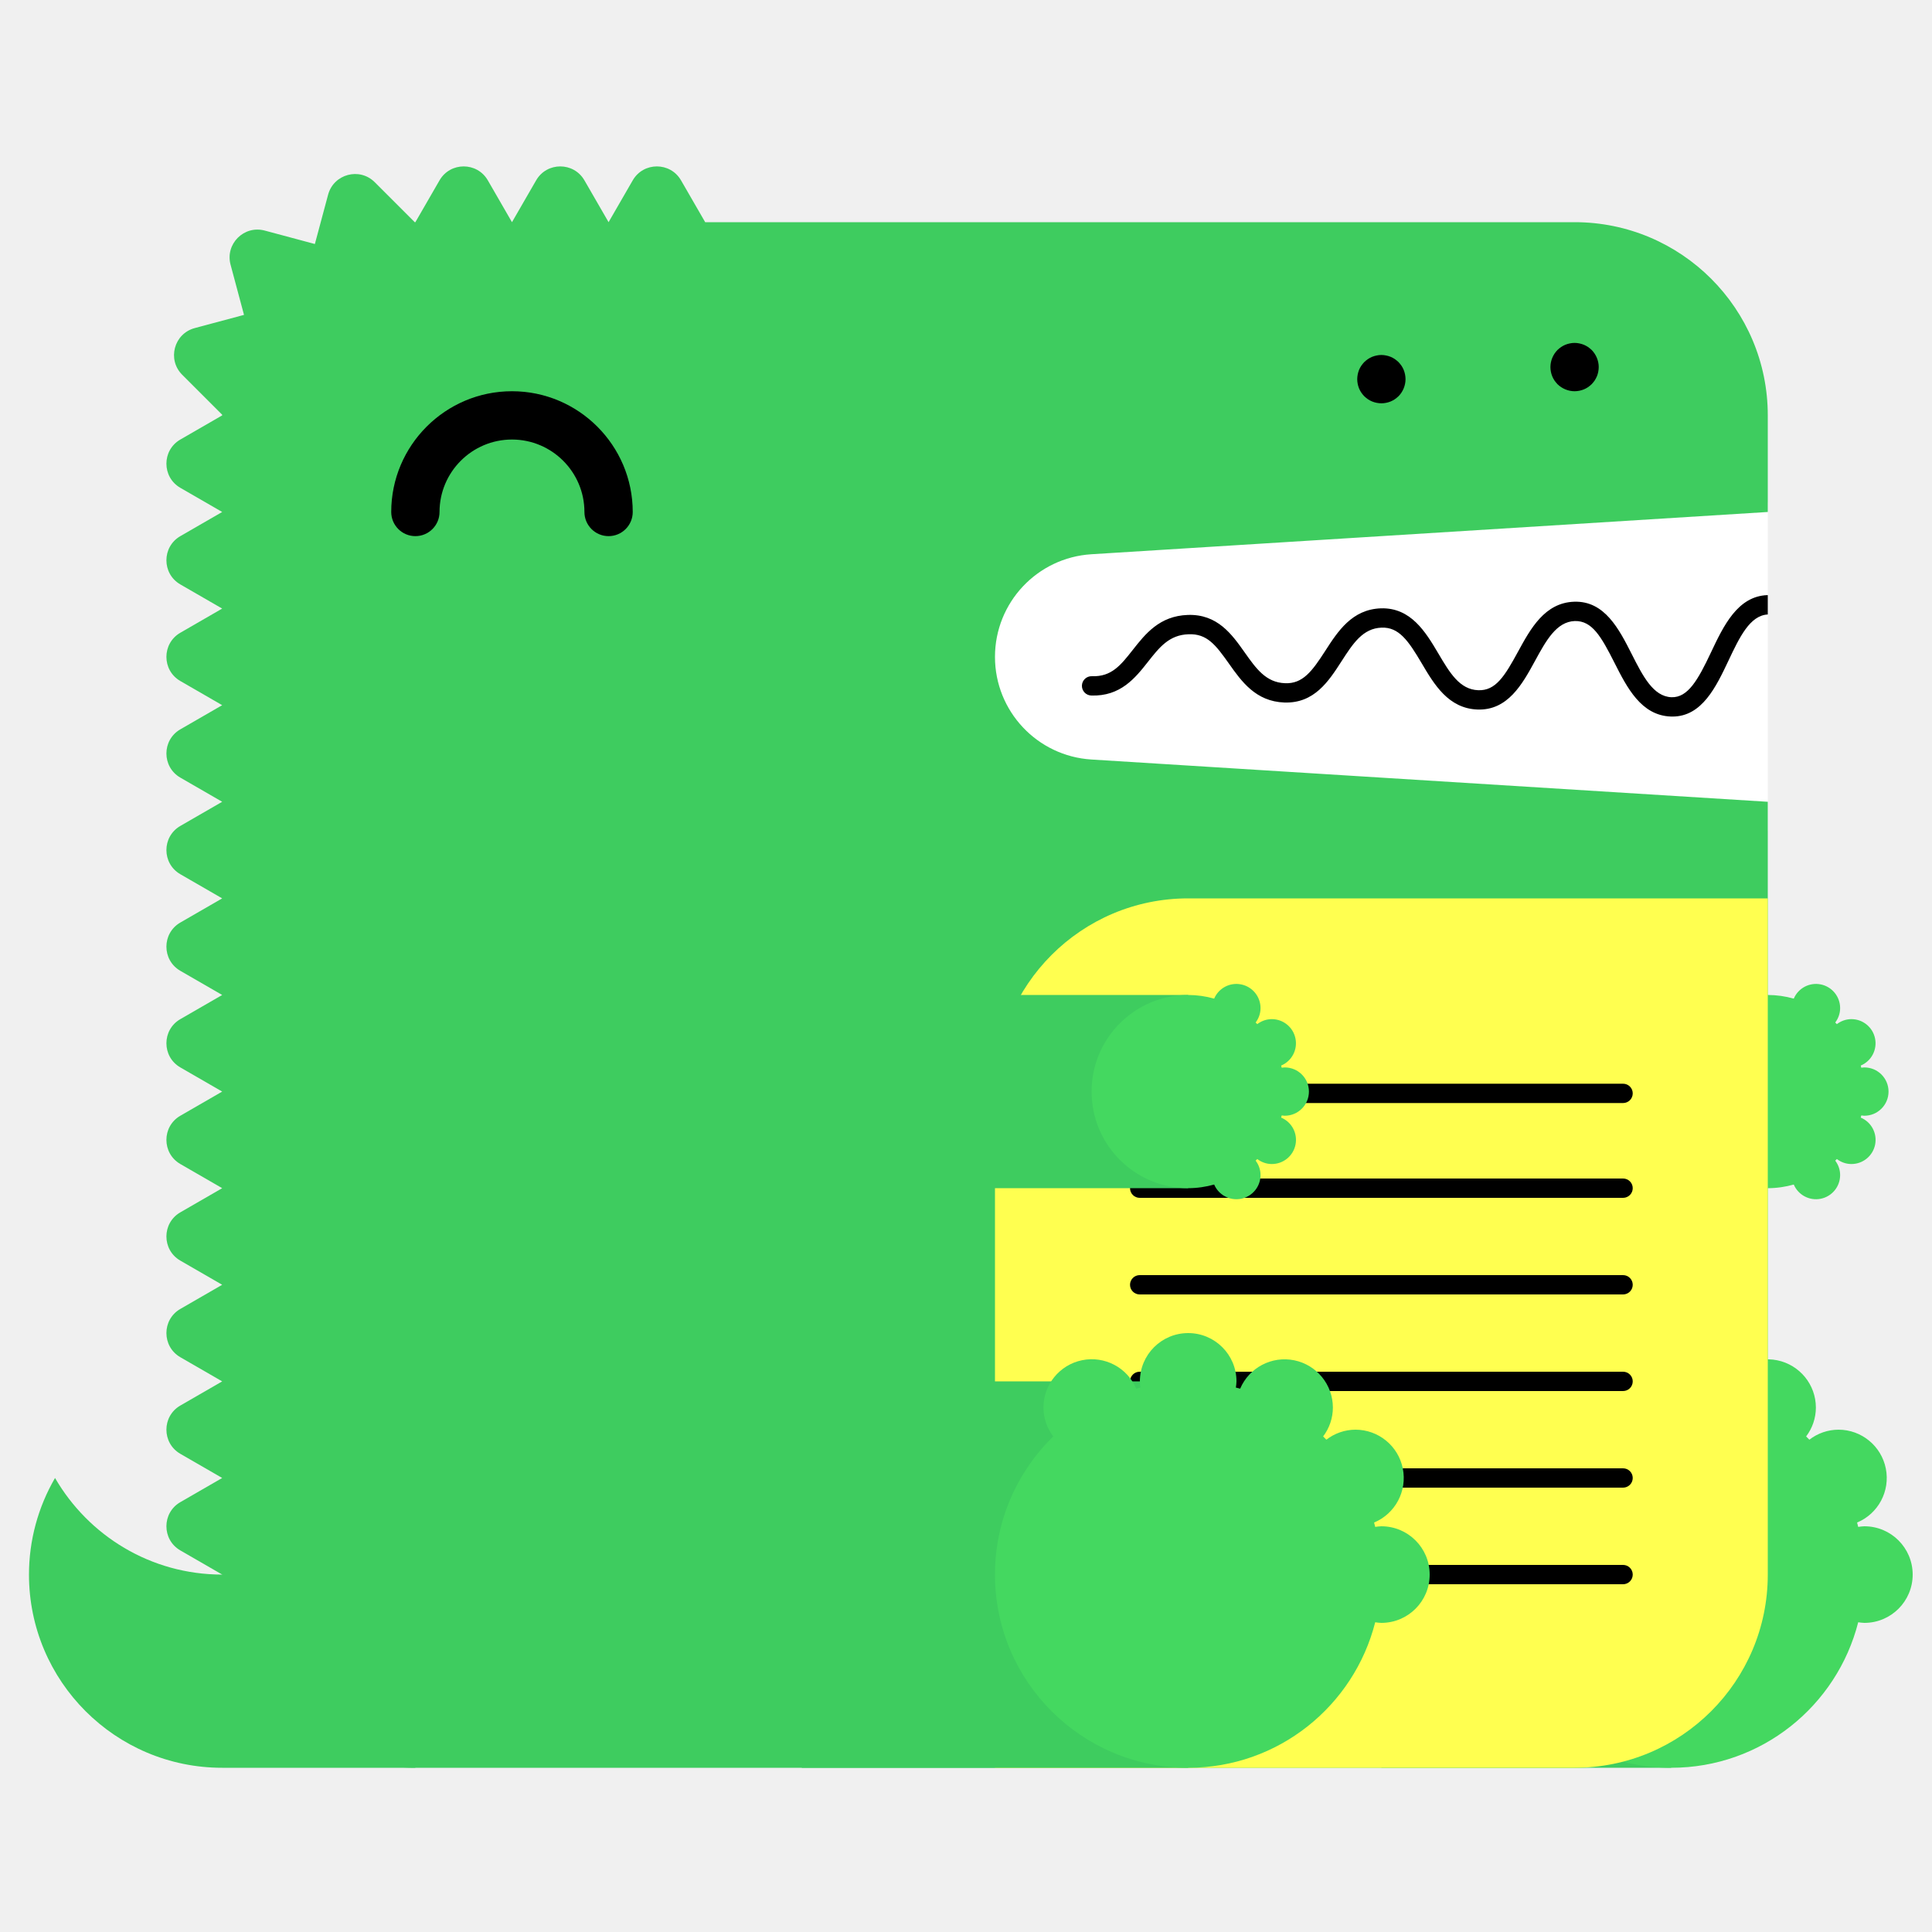
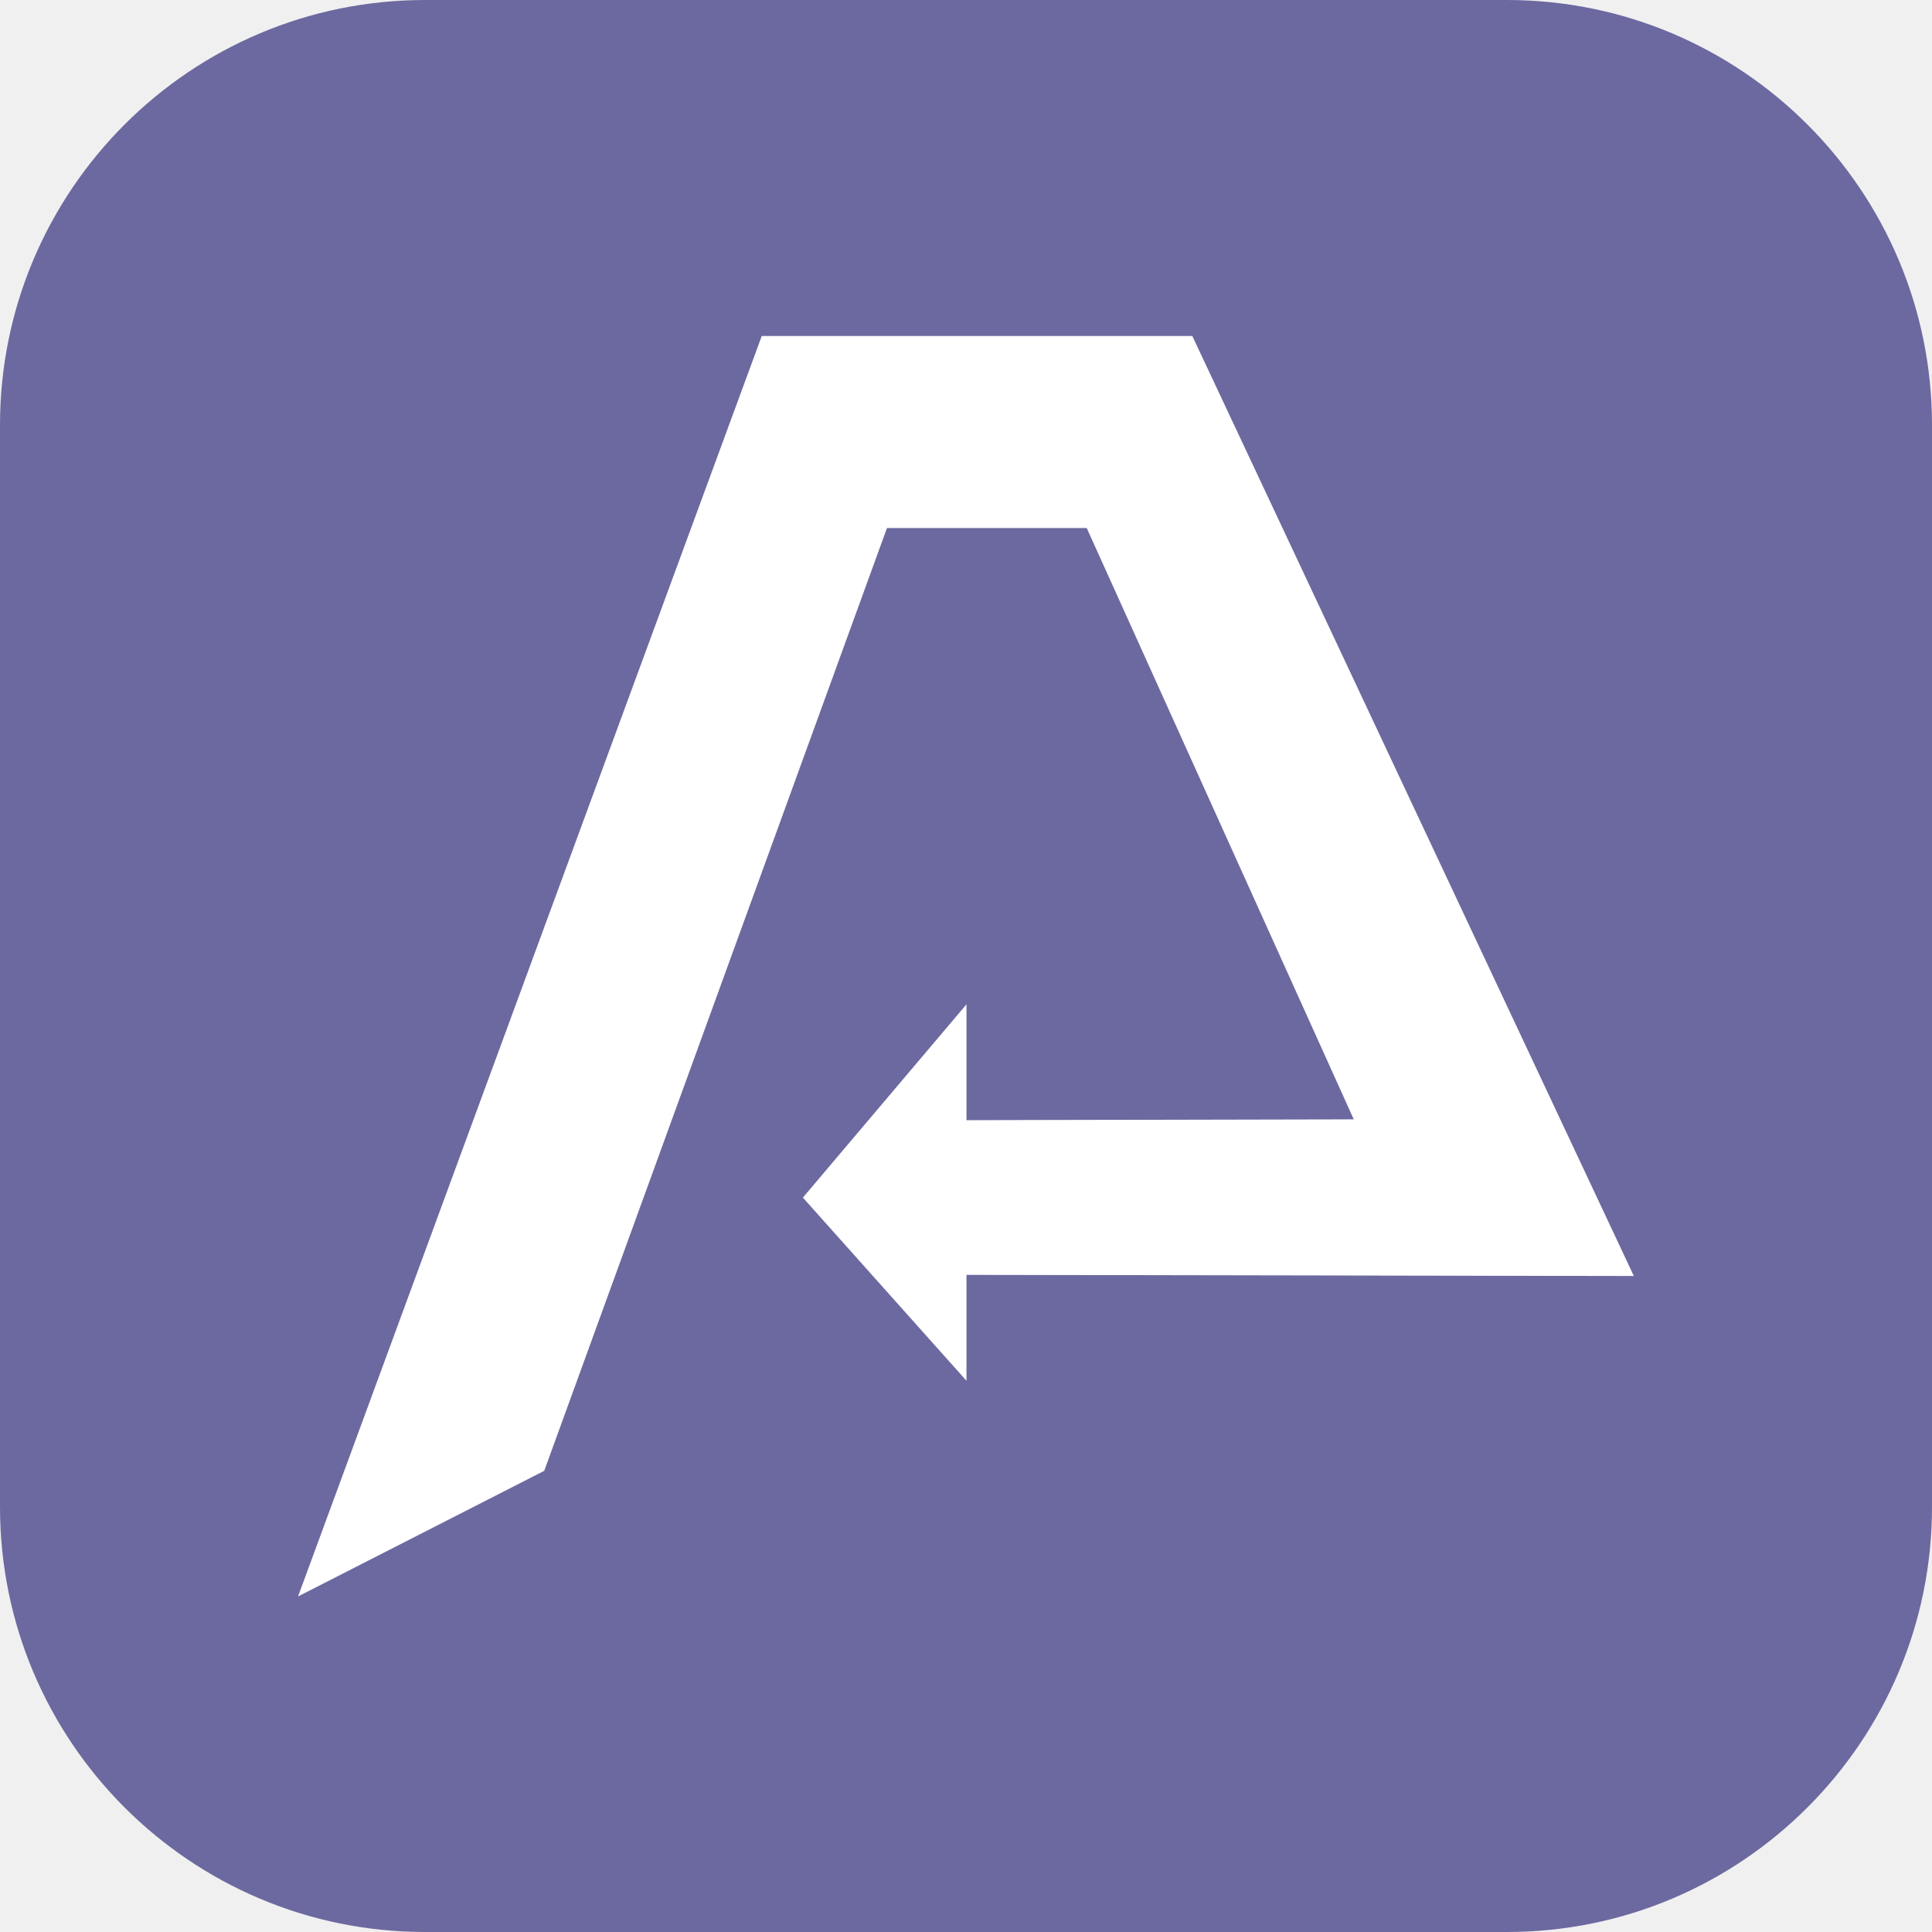
- <svg xmlns="http://www.w3.org/2000/svg" width="200" height="200" viewBox="0 0 200 200">
-   <g fill="none" fill-rule="evenodd">
-     <path fill="#FFF" d="M99 52h84v34H99z" />
-     <path d="M23 163c-7.398 0-13.843-4.027-17.303-10A19.886 19.886 0 0 0 3 163c0 11.046 8.954 20 20 20h20v-20H23z" fill="#3ECC5F" />
-     <path d="M112.98 57.376L183 53V43c0-11.046-8.954-20-20-20H73l-2.5-4.33c-1.112-1.925-3.889-1.925-5 0L63 23l-2.5-4.33c-1.111-1.925-3.889-1.925-5 0L53 23l-2.5-4.33c-1.111-1.925-3.889-1.925-5 0L43 23c-.022 0-.042.003-.065.003l-4.142-4.141c-1.57-1.571-4.252-.853-4.828 1.294l-1.369 5.104-5.192-1.392c-2.148-.575-4.111 1.389-3.535 3.536l1.39 5.193-5.102 1.367c-2.148.576-2.867 3.259-1.296 4.83l4.142 4.142c0 .021-.003.042-.003.064l-4.33 2.5c-1.925 1.111-1.925 3.889 0 5L23 53l-4.33 2.5c-1.925 1.111-1.925 3.889 0 5L23 63l-4.33 2.5c-1.925 1.111-1.925 3.889 0 5L23 73l-4.33 2.5c-1.925 1.111-1.925 3.889 0 5L23 83l-4.33 2.5c-1.925 1.111-1.925 3.889 0 5L23 93l-4.33 2.5c-1.925 1.111-1.925 3.889 0 5L23 103l-4.33 2.5c-1.925 1.111-1.925 3.889 0 5L23 113l-4.33 2.5c-1.925 1.111-1.925 3.889 0 5L23 123l-4.33 2.5c-1.925 1.111-1.925 3.889 0 5L23 133l-4.33 2.5c-1.925 1.111-1.925 3.889 0 5L23 143l-4.33 2.5c-1.925 1.111-1.925 3.889 0 5L23 153l-4.33 2.5c-1.925 1.111-1.925 3.889 0 5L23 163c0 11.046 8.954 20 20 20h120c11.046 0 20-8.954 20-20V83l-70.02-4.376A10.645 10.645 0 0 1 103 68c0-5.621 4.37-10.273 9.98-10.624" fill="#3ECC5F" />
-     <path fill="#3ECC5F" d="M143 183h30v-40h-30z" />
-     <path d="M193 158c-.219 0-.428.037-.639.064-.038-.15-.074-.301-.116-.451A5 5 0 0 0 190.32 148a4.96 4.96 0 0 0-3.016 1.036 26.531 26.531 0 0 0-.335-.336 4.955 4.955 0 0 0 1.011-2.987 5 5 0 0 0-9.599-1.959c-.148-.042-.297-.077-.445-.115.027-.211.064-.42.064-.639a5 5 0 0 0-5-5 5 5 0 0 0-5 5c0 .219.037.428.064.639-.148.038-.297.073-.445.115a4.998 4.998 0 0 0-9.599 1.959c0 1.125.384 2.151 1.011 2.987-3.717 3.632-6.031 8.693-6.031 14.3 0 11.046 8.954 20 20 20 9.339 0 17.16-6.41 19.361-15.064.211.027.42.064.639.064a5 5 0 0 0 5-5 5 5 0 0 0-5-5" fill="#44D860" />
-     <path fill="#3ECC5F" d="M153 123h30v-20h-30z" />
-     <path d="M193 115.5a2.5 2.5 0 1 0 0-5c-.109 0-.214.019-.319.032-.02-.075-.037-.15-.058-.225a2.501 2.501 0 0 0-.963-4.807c-.569 0-1.088.197-1.508.518a6.653 6.653 0 0 0-.168-.168c.314-.417.506-.931.506-1.494a2.5 2.5 0 0 0-4.8-.979A9.987 9.987 0 0 0 183 103c-5.522 0-10 4.478-10 10s4.478 10 10 10c.934 0 1.833-.138 2.69-.377a2.5 2.5 0 0 0 4.8-.979c0-.563-.192-1.077-.506-1.494.057-.055.113-.111.168-.168.42.321.939.518 1.508.518a2.5 2.5 0 0 0 .963-4.807c.021-.074.038-.15.058-.225.105.013.21.032.319.032" fill="#44D860" />
-     <path d="M63 55.5a2.5 2.5 0 0 1-2.5-2.5c0-4.136-3.364-7.5-7.5-7.5s-7.5 3.364-7.5 7.5a2.5 2.5 0 1 1-5 0c0-6.893 5.607-12.5 12.5-12.5S65.5 46.107 65.5 53a2.5 2.5 0 0 1-2.5 2.5" fill="#000" />
-     <path d="M103 183h60c11.046 0 20-8.954 20-20V93h-60c-11.046 0-20 8.954-20 20v70z" fill="#FFFF50" />
-     <path d="M168.02 124h-50.04a1 1 0 1 1 0-2h50.04a1 1 0 1 1 0 2m0 20h-50.04a1 1 0 1 1 0-2h50.04a1 1 0 1 1 0 2m0 20h-50.04a1 1 0 1 1 0-2h50.04a1 1 0 1 1 0 2m0-49.814h-50.04a1 1 0 1 1 0-2h50.04a1 1 0 1 1 0 2m0 19.814h-50.04a1 1 0 1 1 0-2h50.04a1 1 0 1 1 0 2m0 20h-50.04a1 1 0 1 1 0-2h50.04a1 1 0 1 1 0 2M183 61.611c-.012 0-.022-.006-.034-.005-3.09.105-4.552 3.196-5.842 5.923-1.346 2.85-2.387 4.703-4.093 4.647-1.889-.068-2.969-2.202-4.113-4.46-1.314-2.594-2.814-5.536-5.963-5.426-3.046.104-4.513 2.794-5.807 5.167-1.377 2.528-2.314 4.065-4.121 3.994-1.927-.07-2.951-1.805-4.136-3.813-1.321-2.236-2.848-4.75-5.936-4.664-2.994.103-4.465 2.385-5.763 4.4-1.373 2.13-2.335 3.428-4.165 3.351-1.973-.07-2.992-1.51-4.171-3.177-1.324-1.873-2.816-3.993-5.895-3.89-2.928.1-4.399 1.97-5.696 3.618-1.232 1.564-2.194 2.802-4.229 2.724a1 1 0 0 0-.072 2c3.017.101 4.545-1.8 5.872-3.487 1.177-1.496 2.193-2.787 4.193-2.855 1.926-.082 2.829 1.115 4.195 3.045 1.297 1.834 2.769 3.914 5.731 4.021 3.103.104 4.596-2.215 5.918-4.267 1.182-1.834 2.202-3.417 4.15-3.484 1.793-.067 2.769 1.35 4.145 3.681 1.297 2.197 2.766 4.686 5.787 4.796 3.125.108 4.634-2.62 5.949-5.035 1.139-2.088 2.214-4.06 4.119-4.126 1.793-.042 2.728 1.595 4.111 4.33 1.292 2.553 2.757 5.445 5.825 5.556l.169.003c3.064 0 4.518-3.075 5.805-5.794 1.139-2.41 2.217-4.68 4.067-4.773v-2z" fill="#000" />
-     <path fill="#3ECC5F" d="M83 183h40v-40H83z" />
-     <path d="M143 158c-.219 0-.428.037-.639.064-.038-.15-.074-.301-.116-.451A5 5 0 0 0 140.32 148a4.96 4.96 0 0 0-3.016 1.036 26.531 26.531 0 0 0-.335-.336 4.955 4.955 0 0 0 1.011-2.987 5 5 0 0 0-9.599-1.959c-.148-.042-.297-.077-.445-.115.027-.211.064-.42.064-.639a5 5 0 0 0-5-5 5 5 0 0 0-5 5c0 .219.037.428.064.639-.148.038-.297.073-.445.115a4.998 4.998 0 0 0-9.599 1.959c0 1.125.384 2.151 1.011 2.987-3.717 3.632-6.031 8.693-6.031 14.3 0 11.046 8.954 20 20 20 9.339 0 17.16-6.41 19.361-15.064.211.027.42.064.639.064a5 5 0 0 0 5-5 5 5 0 0 0-5-5" fill="#44D860" />
-     <path fill="#3ECC5F" d="M83 123h40v-20H83z" />
-     <path d="M133 115.5a2.5 2.5 0 1 0 0-5c-.109 0-.214.019-.319.032-.02-.075-.037-.15-.058-.225a2.501 2.501 0 0 0-.963-4.807c-.569 0-1.088.197-1.508.518a6.653 6.653 0 0 0-.168-.168c.314-.417.506-.931.506-1.494a2.5 2.5 0 0 0-4.8-.979A9.987 9.987 0 0 0 123 103c-5.522 0-10 4.478-10 10s4.478 10 10 10c.934 0 1.833-.138 2.69-.377a2.5 2.5 0 0 0 4.8-.979c0-.563-.192-1.077-.506-1.494.057-.055.113-.111.168-.168.42.321.939.518 1.508.518a2.5 2.5 0 0 0 .963-4.807c.021-.074.038-.15.058-.225.105.013.21.032.319.032" fill="#44D860" />
-     <path d="M143 41.75c-.16 0-.33-.02-.49-.05a2.52 2.52 0 0 1-.47-.14c-.15-.06-.29-.14-.431-.23-.13-.09-.259-.2-.38-.31-.109-.12-.219-.24-.309-.38s-.17-.28-.231-.43a2.619 2.619 0 0 1-.189-.96c0-.16.02-.33.05-.49.03-.16.08-.31.139-.47.061-.15.141-.29.231-.43.09-.13.2-.26.309-.38.121-.11.25-.22.38-.31.141-.09.281-.17.431-.23.149-.06.31-.11.47-.14.32-.07.65-.07.98 0 .159.03.32.08.47.14.149.06.29.14.43.23.13.09.259.2.38.31.11.12.22.25.31.38.09.14.17.28.23.43.06.16.11.31.14.47.029.16.05.33.05.49 0 .66-.271 1.31-.73 1.77-.121.11-.25.22-.38.31-.14.09-.281.17-.43.23a2.565 2.565 0 0 1-.96.19m20-1.25c-.66 0-1.3-.27-1.771-.73a3.802 3.802 0 0 1-.309-.38c-.09-.14-.17-.28-.231-.43a2.619 2.619 0 0 1-.189-.96c0-.66.27-1.3.729-1.77.121-.11.25-.22.38-.31.141-.09.281-.17.431-.23.149-.06.31-.11.47-.14.32-.07.66-.07.98 0 .159.03.32.08.47.14.149.06.29.14.43.23.13.09.259.2.38.31.459.47.73 1.11.73 1.77 0 .16-.021.33-.05.49-.03.16-.08.32-.14.47-.07.15-.14.29-.23.43-.09.13-.2.26-.31.38-.121.11-.25.22-.38.31-.14.09-.281.17-.43.23a2.565 2.565 0 0 1-.96.19" fill="#000" />
+ <svg xmlns="http://www.w3.org/2000/svg" style="isolation:isolate" viewBox="-391.667 -108.333 1850 1850" width="1850pt" height="1850pt">
+   <defs>
+     <clipPath id="_clipPath_b0T5S1GEiHaGG6rW4uJGkSJPnlUieZfL">
+       <rect x="-391.667" y="-108.333" width="1850" height="1850" />
+     </clipPath>
+   </defs>
+   <g clip-path="url(#_clipPath_b0T5S1GEiHaGG6rW4uJGkSJPnlUieZfL)">
+     <path d="M 15.333 -108.333 L 1051.333 -108.333 C 1275.963 -108.333 1458.333 74.037 1458.333 298.667 L 1458.333 1334.667 C 1458.333 1559.296 1275.963 1741.667 1051.333 1741.667 L 15.333 1741.667 C -209.296 1741.667 -391.667 1559.296 -391.667 1334.667 L -391.667 298.667 C -391.667 74.037 -209.296 -108.333 15.333 -108.333 Z" style="stroke:none;fill:#6C69A0;stroke-miterlimit:10;" />
+     <path d=" M 338.039 213.765 L -105.57 1419.568 L 129.153 1299.792 L 457.377 396.949 L 649.206 396.949 L 905.23 963.887 L 533.392 964.69 L 533.392 854.441 L 377.643 1038.422 L 533.392 1212.786 L 533.392 1112.023 L 1172.237 1113.133 L 749.793 213.765 L 338.039 213.765 Z " fill="rgb(255,255,255)" vector-effect="non-scaling-stroke" stroke-width="1" stroke="rgb(255,255,255)" stroke-linejoin="miter" stroke-linecap="square" stroke-miterlimit="3" />
  </g>
</svg>
